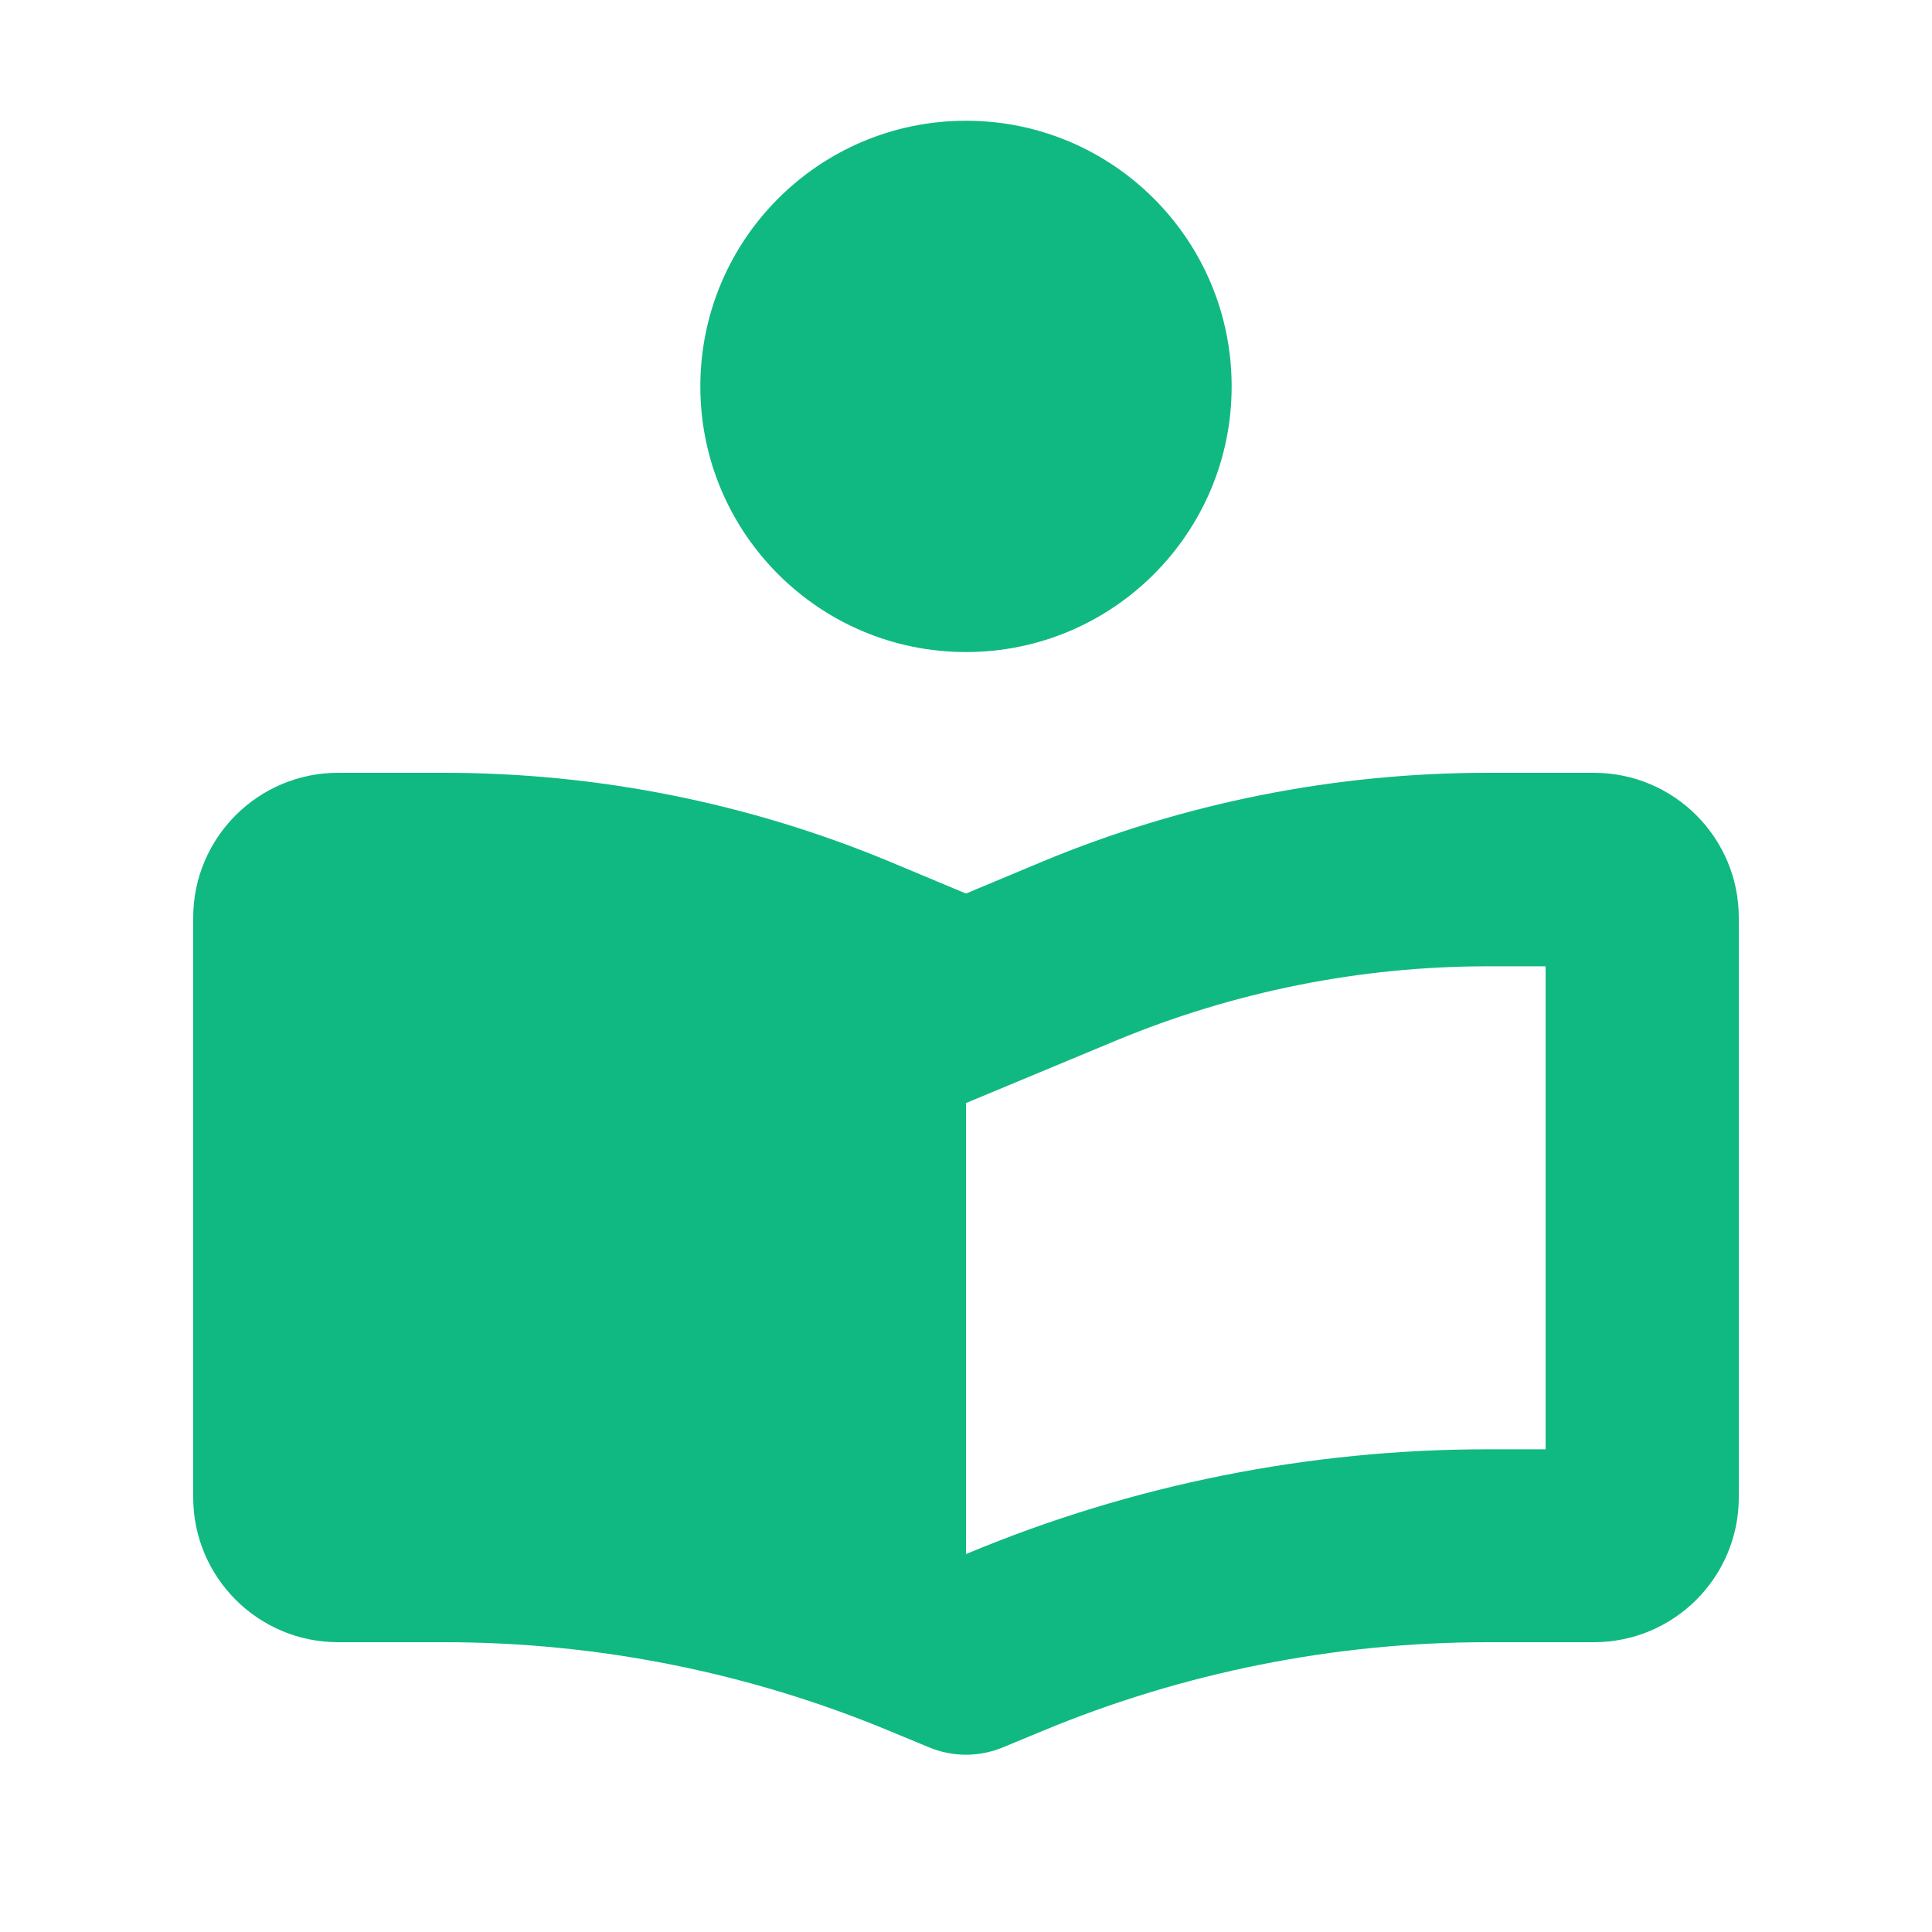
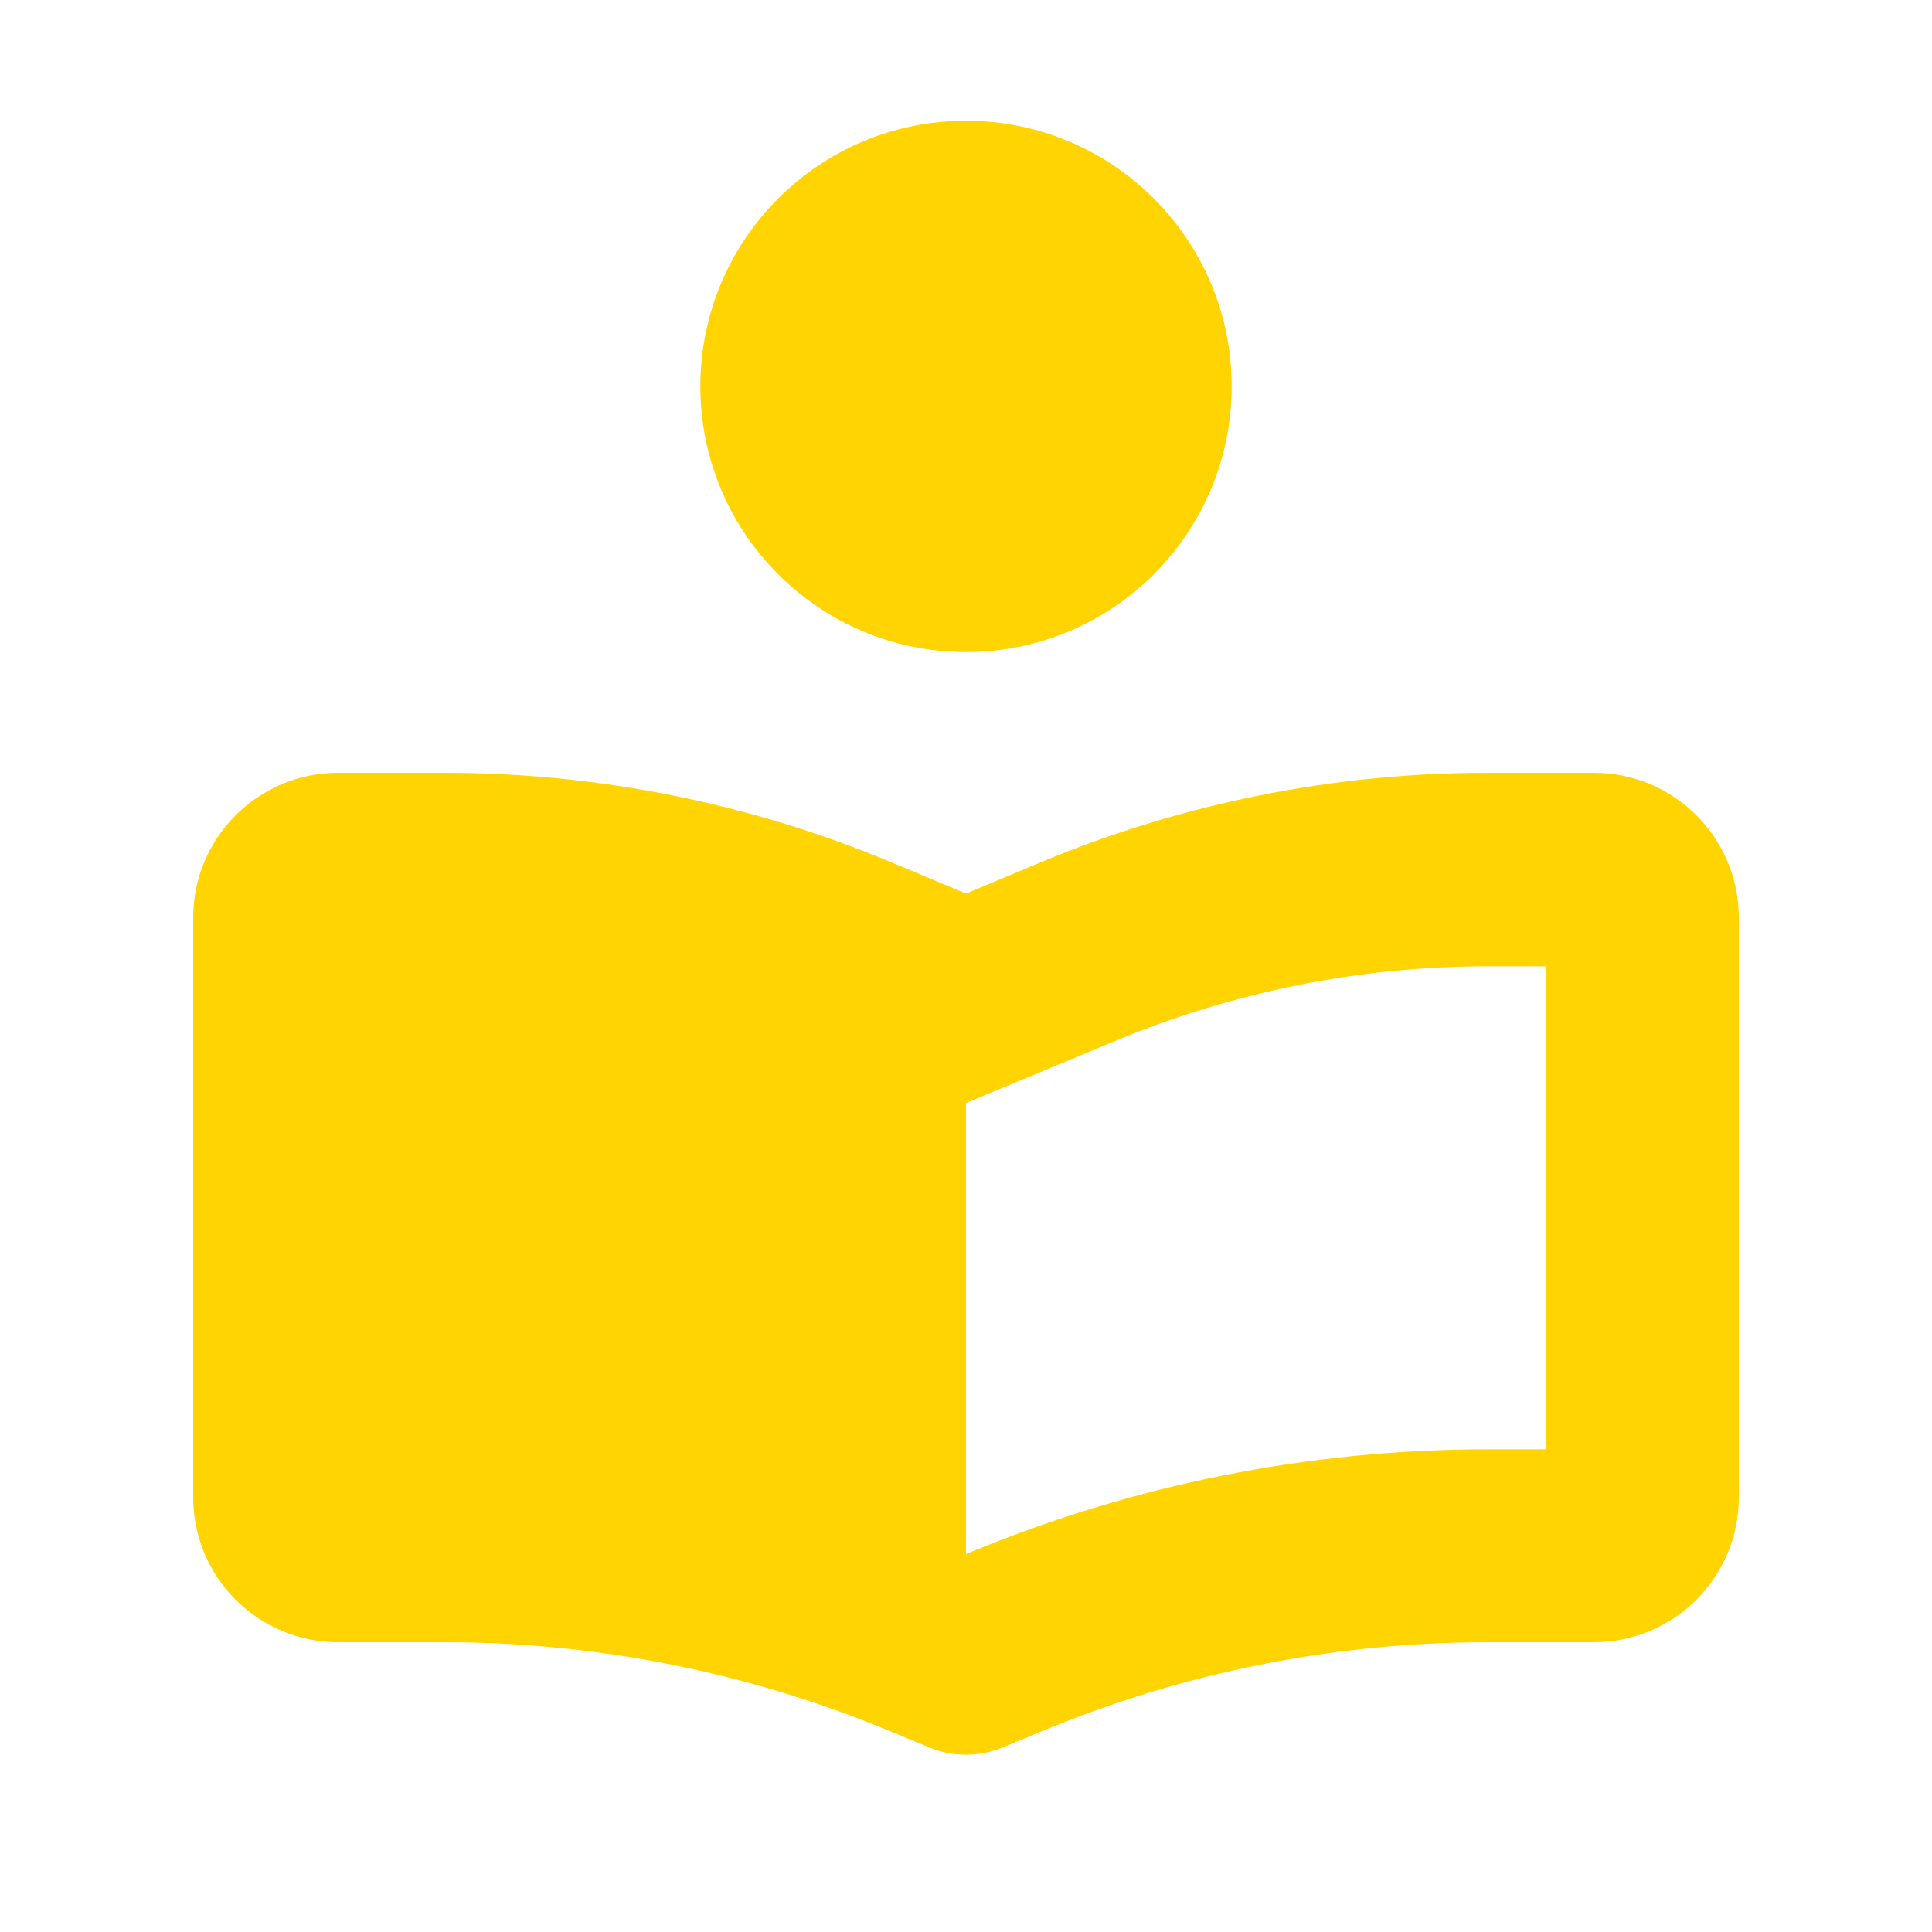
- <svg xmlns="http://www.w3.org/2000/svg" viewBox="0 0 640 640" fill="#10b981">
+ <svg xmlns="http://www.w3.org/2000/svg" viewBox="0 0 640 640" fill="#ffd400">
  <path d="M320 216C368.6 216 408 176.6 408 128C408 79.4 368.6 40 320 40C271.4 40 232 79.4 232 128C232 176.6 271.4 216 320 216zM320 514.7L320 365.4C336.3 358.6 352.9 351.7 369.7 344.7C408.7 328.5 450.5 320.1 492.8 320.1L512 320.1L512 480.1L492.8 480.1C433.7 480.1 375.1 491.8 320.5 514.6L320 514.8zM320 296L294.9 285.5C248.1 266 197.9 256 147.2 256L112 256C85.5 256 64 277.5 64 304L64 496C64 522.5 85.5 544 112 544L147.2 544C197.9 544 248.1 554 294.9 573.5L307.7 578.8C315.6 582.1 324.4 582.1 332.3 578.8L345.1 573.5C391.9 554 442.1 544 492.8 544L528 544C554.5 544 576 522.5 576 496L576 304C576 277.5 554.5 256 528 256L492.8 256C442.1 256 391.9 266 345.1 285.5L320 296z" />
</svg>
